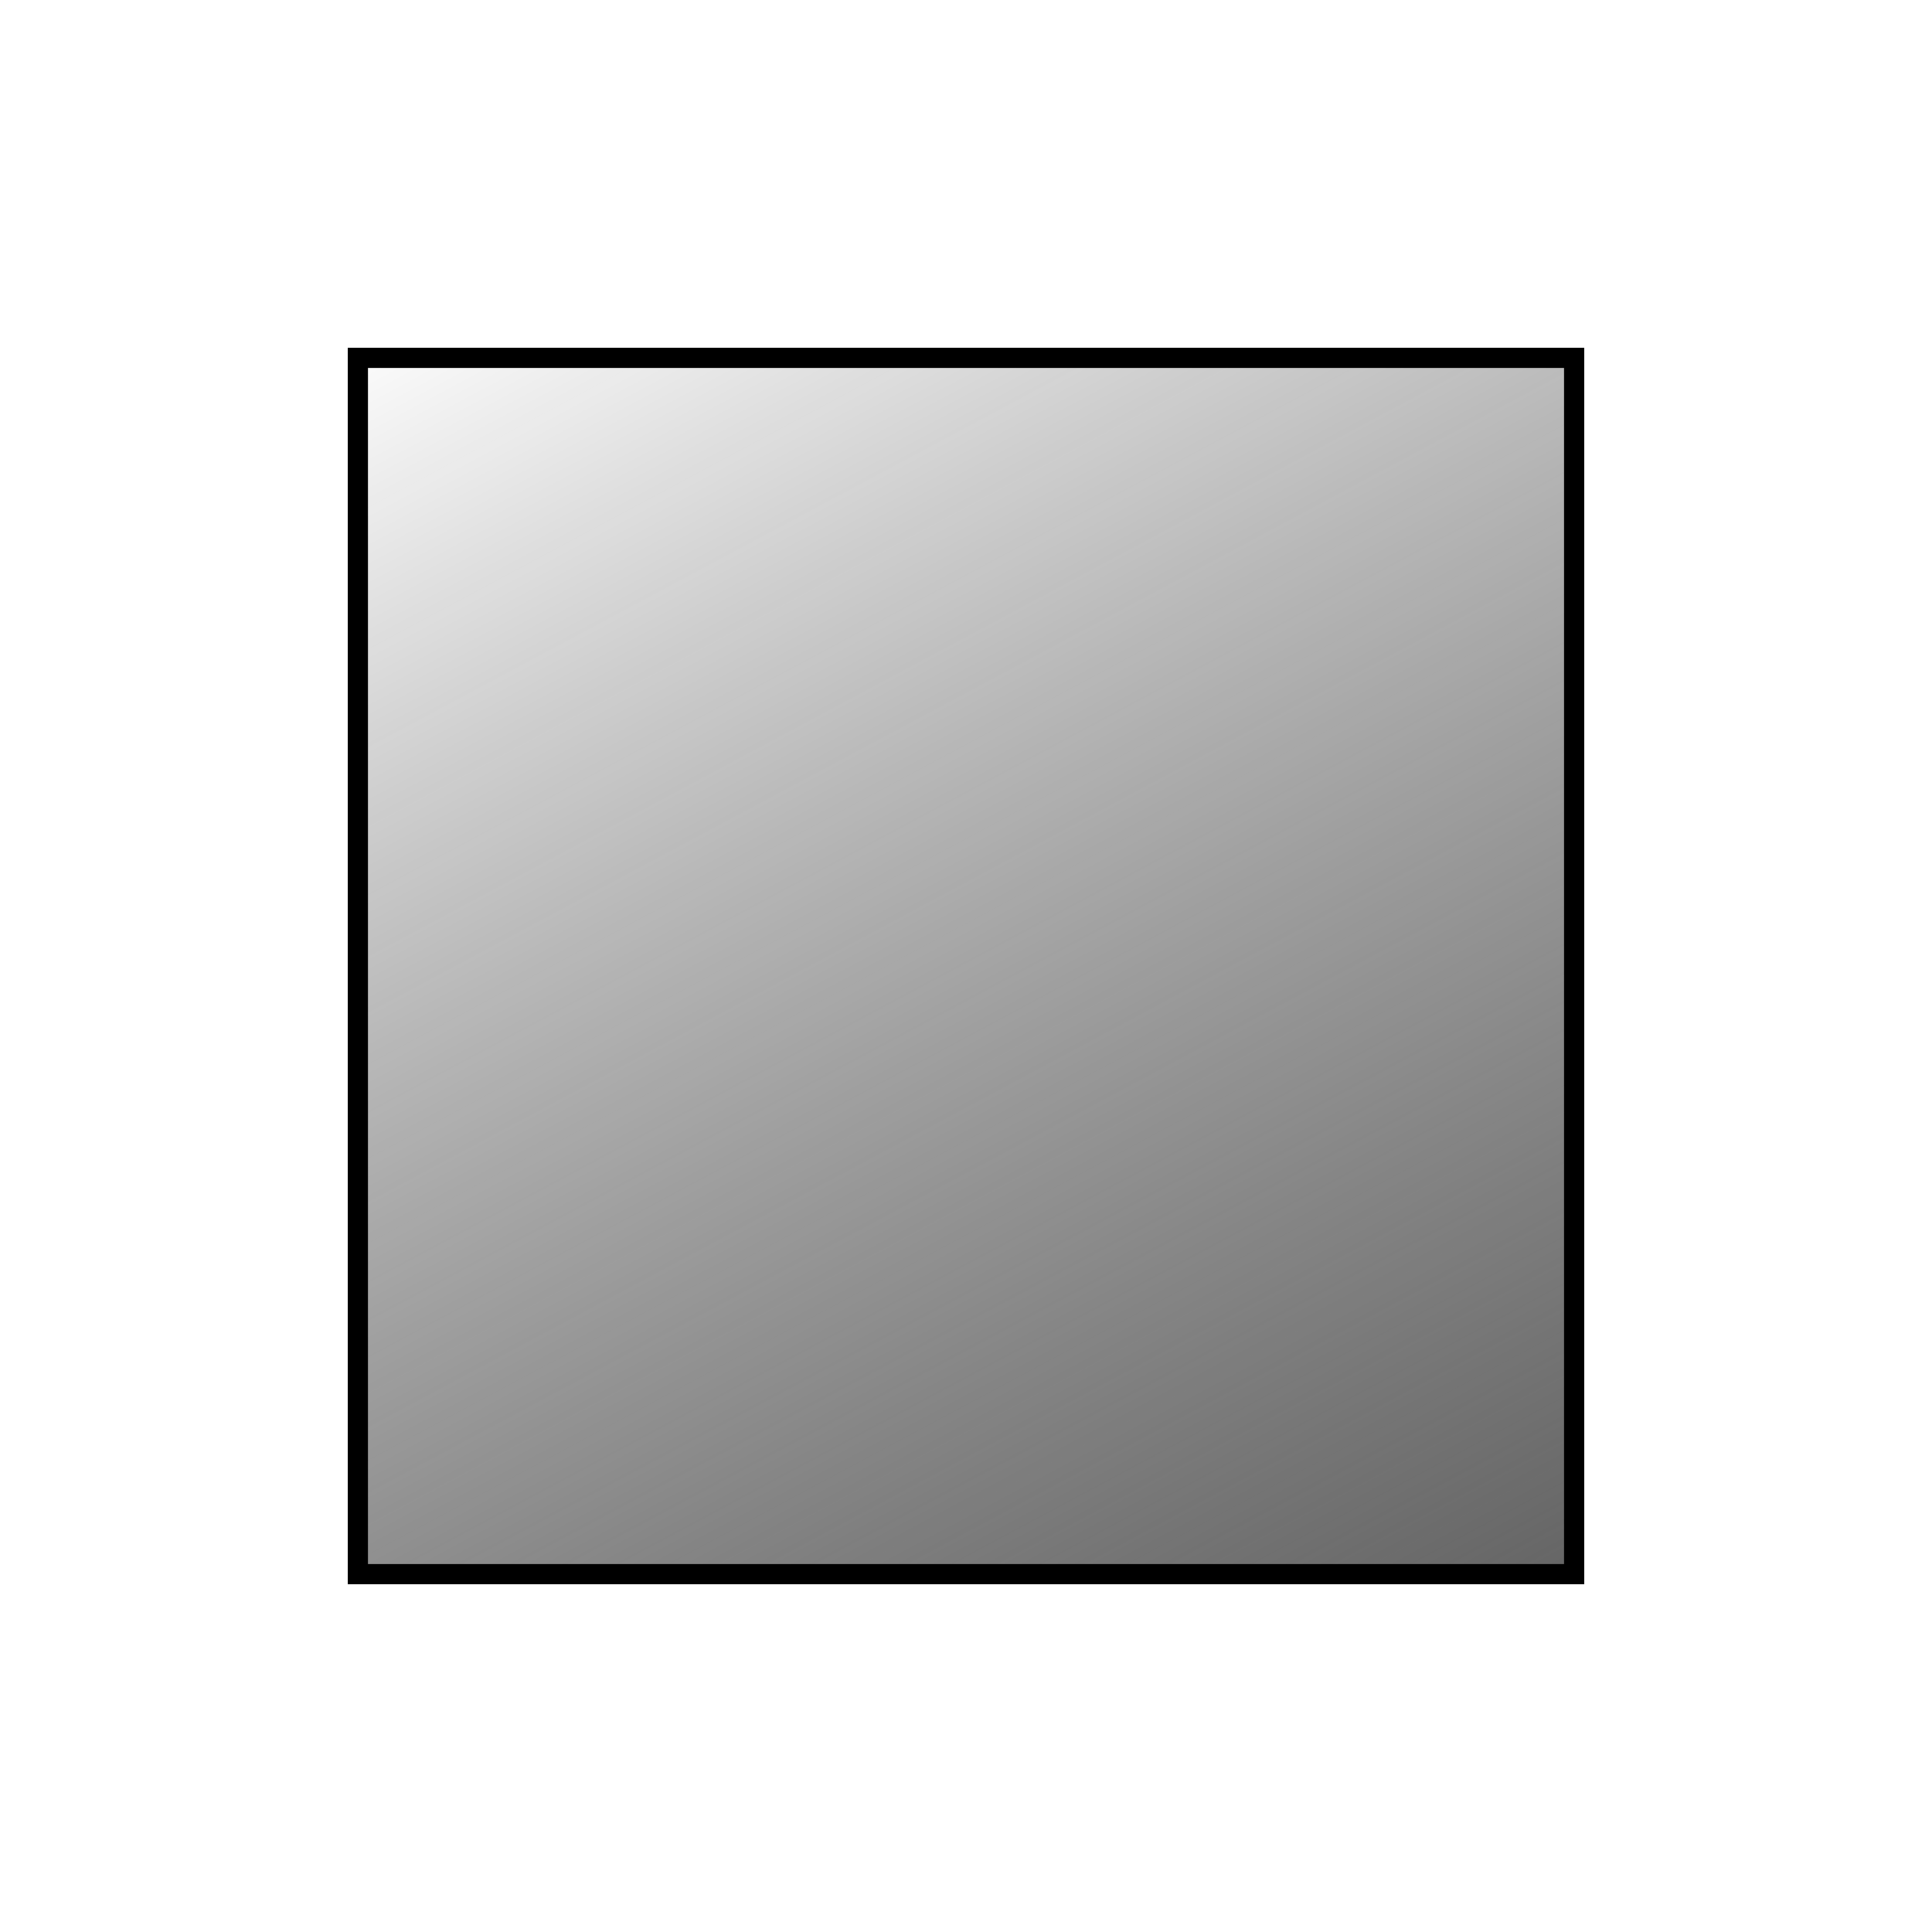
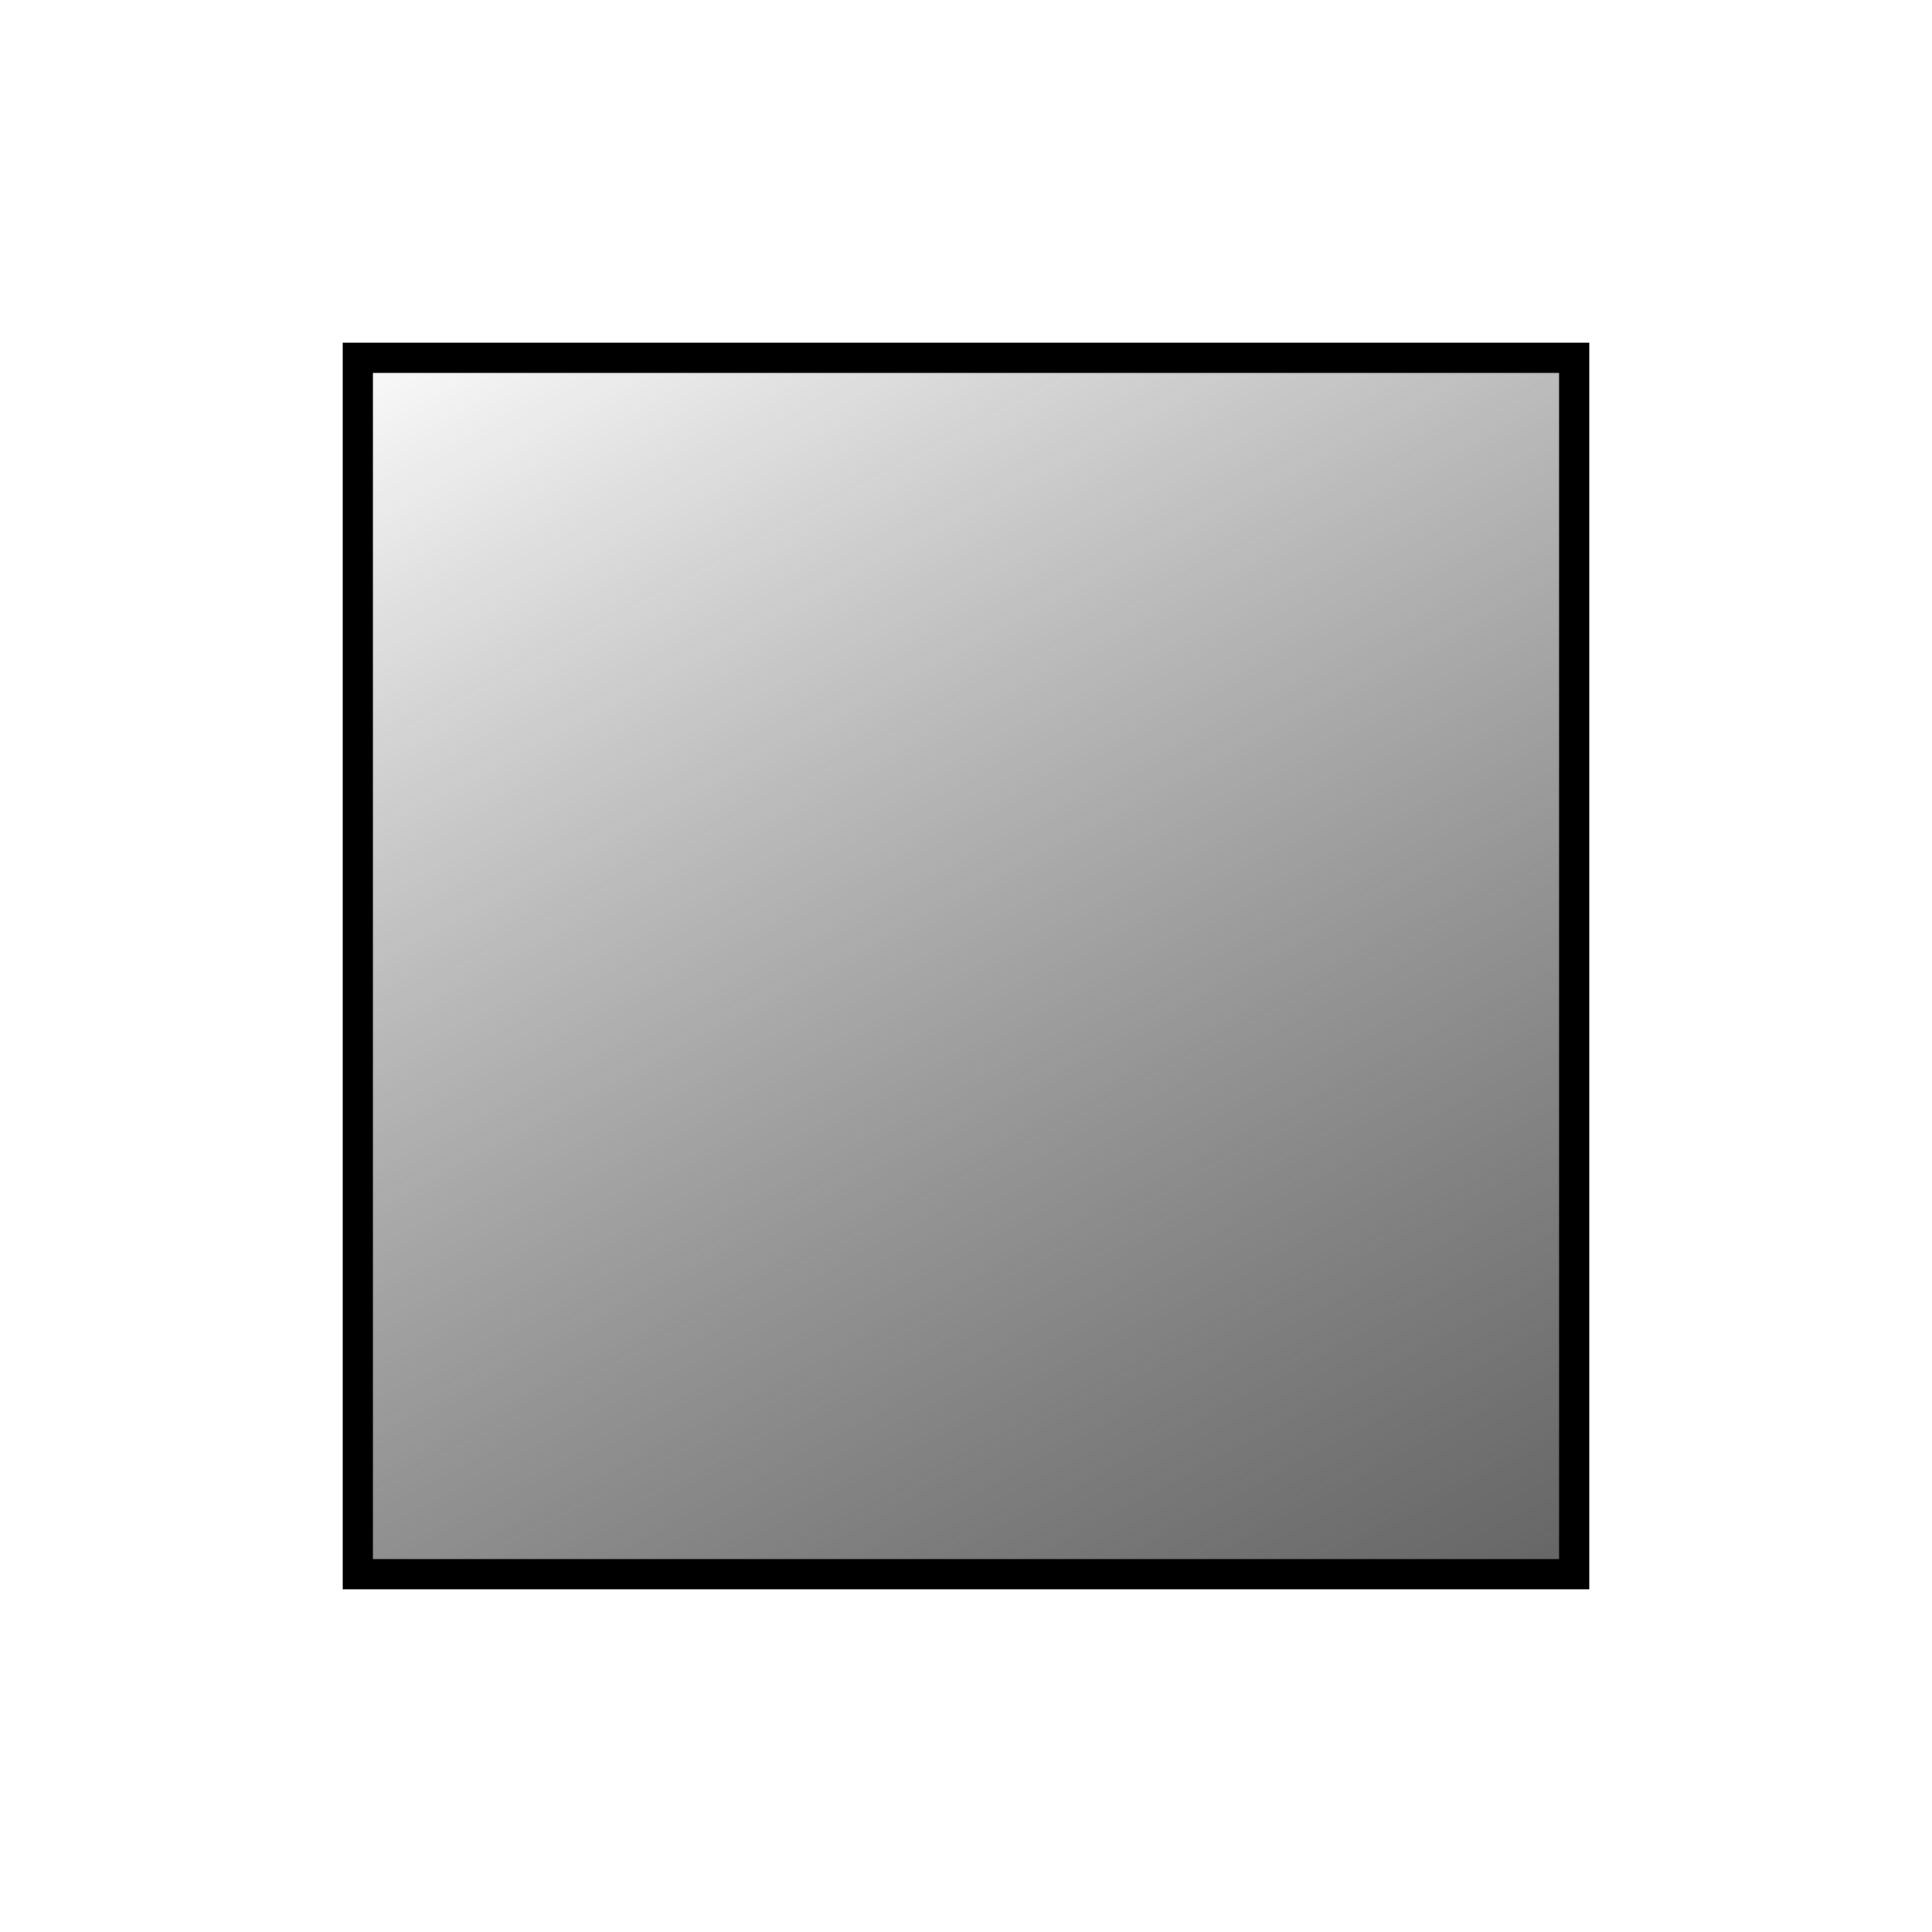
<svg xmlns="http://www.w3.org/2000/svg" xmlns:xlink="http://www.w3.org/1999/xlink" width="640" height="640" viewBox="0 0 640 640" id="svg2" version="1.1">
  <defs id="defs4">
    <linearGradient id="linearGradient4361">
      <stop style="stop-color:#4d4d4d;stop-opacity:1" offset="0" id="stop4363" />
      <stop style="stop-color:#000000;stop-opacity:0;" offset="1" id="stop4365" />
    </linearGradient>
    <linearGradient xlink:href="#linearGradient4361" id="linearGradient4367" x1="315.472" y1="1037.218" x2="204.014" y2="699.852" gradientUnits="userSpaceOnUse" gradientTransform="matrix(0.8225722,0,0,1.33095,35.48556,-282.0889)" />
  </defs>
  <g id="layer1" transform="matrix(1.6,0,0,1.6,-2.4414063e-5,-1043.78)">
-     <rect style="opacity:1;fill:url(#linearGradient4367);fill-opacity:1;fill-rule:nonzero;stroke:#000000;stroke-width:4.185;stroke-linecap:round;stroke-linejoin:miter;stroke-miterlimit:4;stroke-dasharray:none;stroke-dashoffset:0;stroke-opacity:1" id="rect4359" width="251.815" height="251.815" x="74.093" y="726.455" />
+     <rect style="opacity:1;fill:url(#linearGradient4367);fill-opacity:1;fill-rule:nonzero;stroke:#000000;stroke-width:6.25;stroke-linecap:round;stroke-linejoin:miter;stroke-miterlimit:4;stroke-dasharray:none;stroke-dashoffset:0;stroke-opacity:1" id="rect4359" width="251.815" height="251.815" x="74.093" y="726.455" />
  </g>
</svg>
